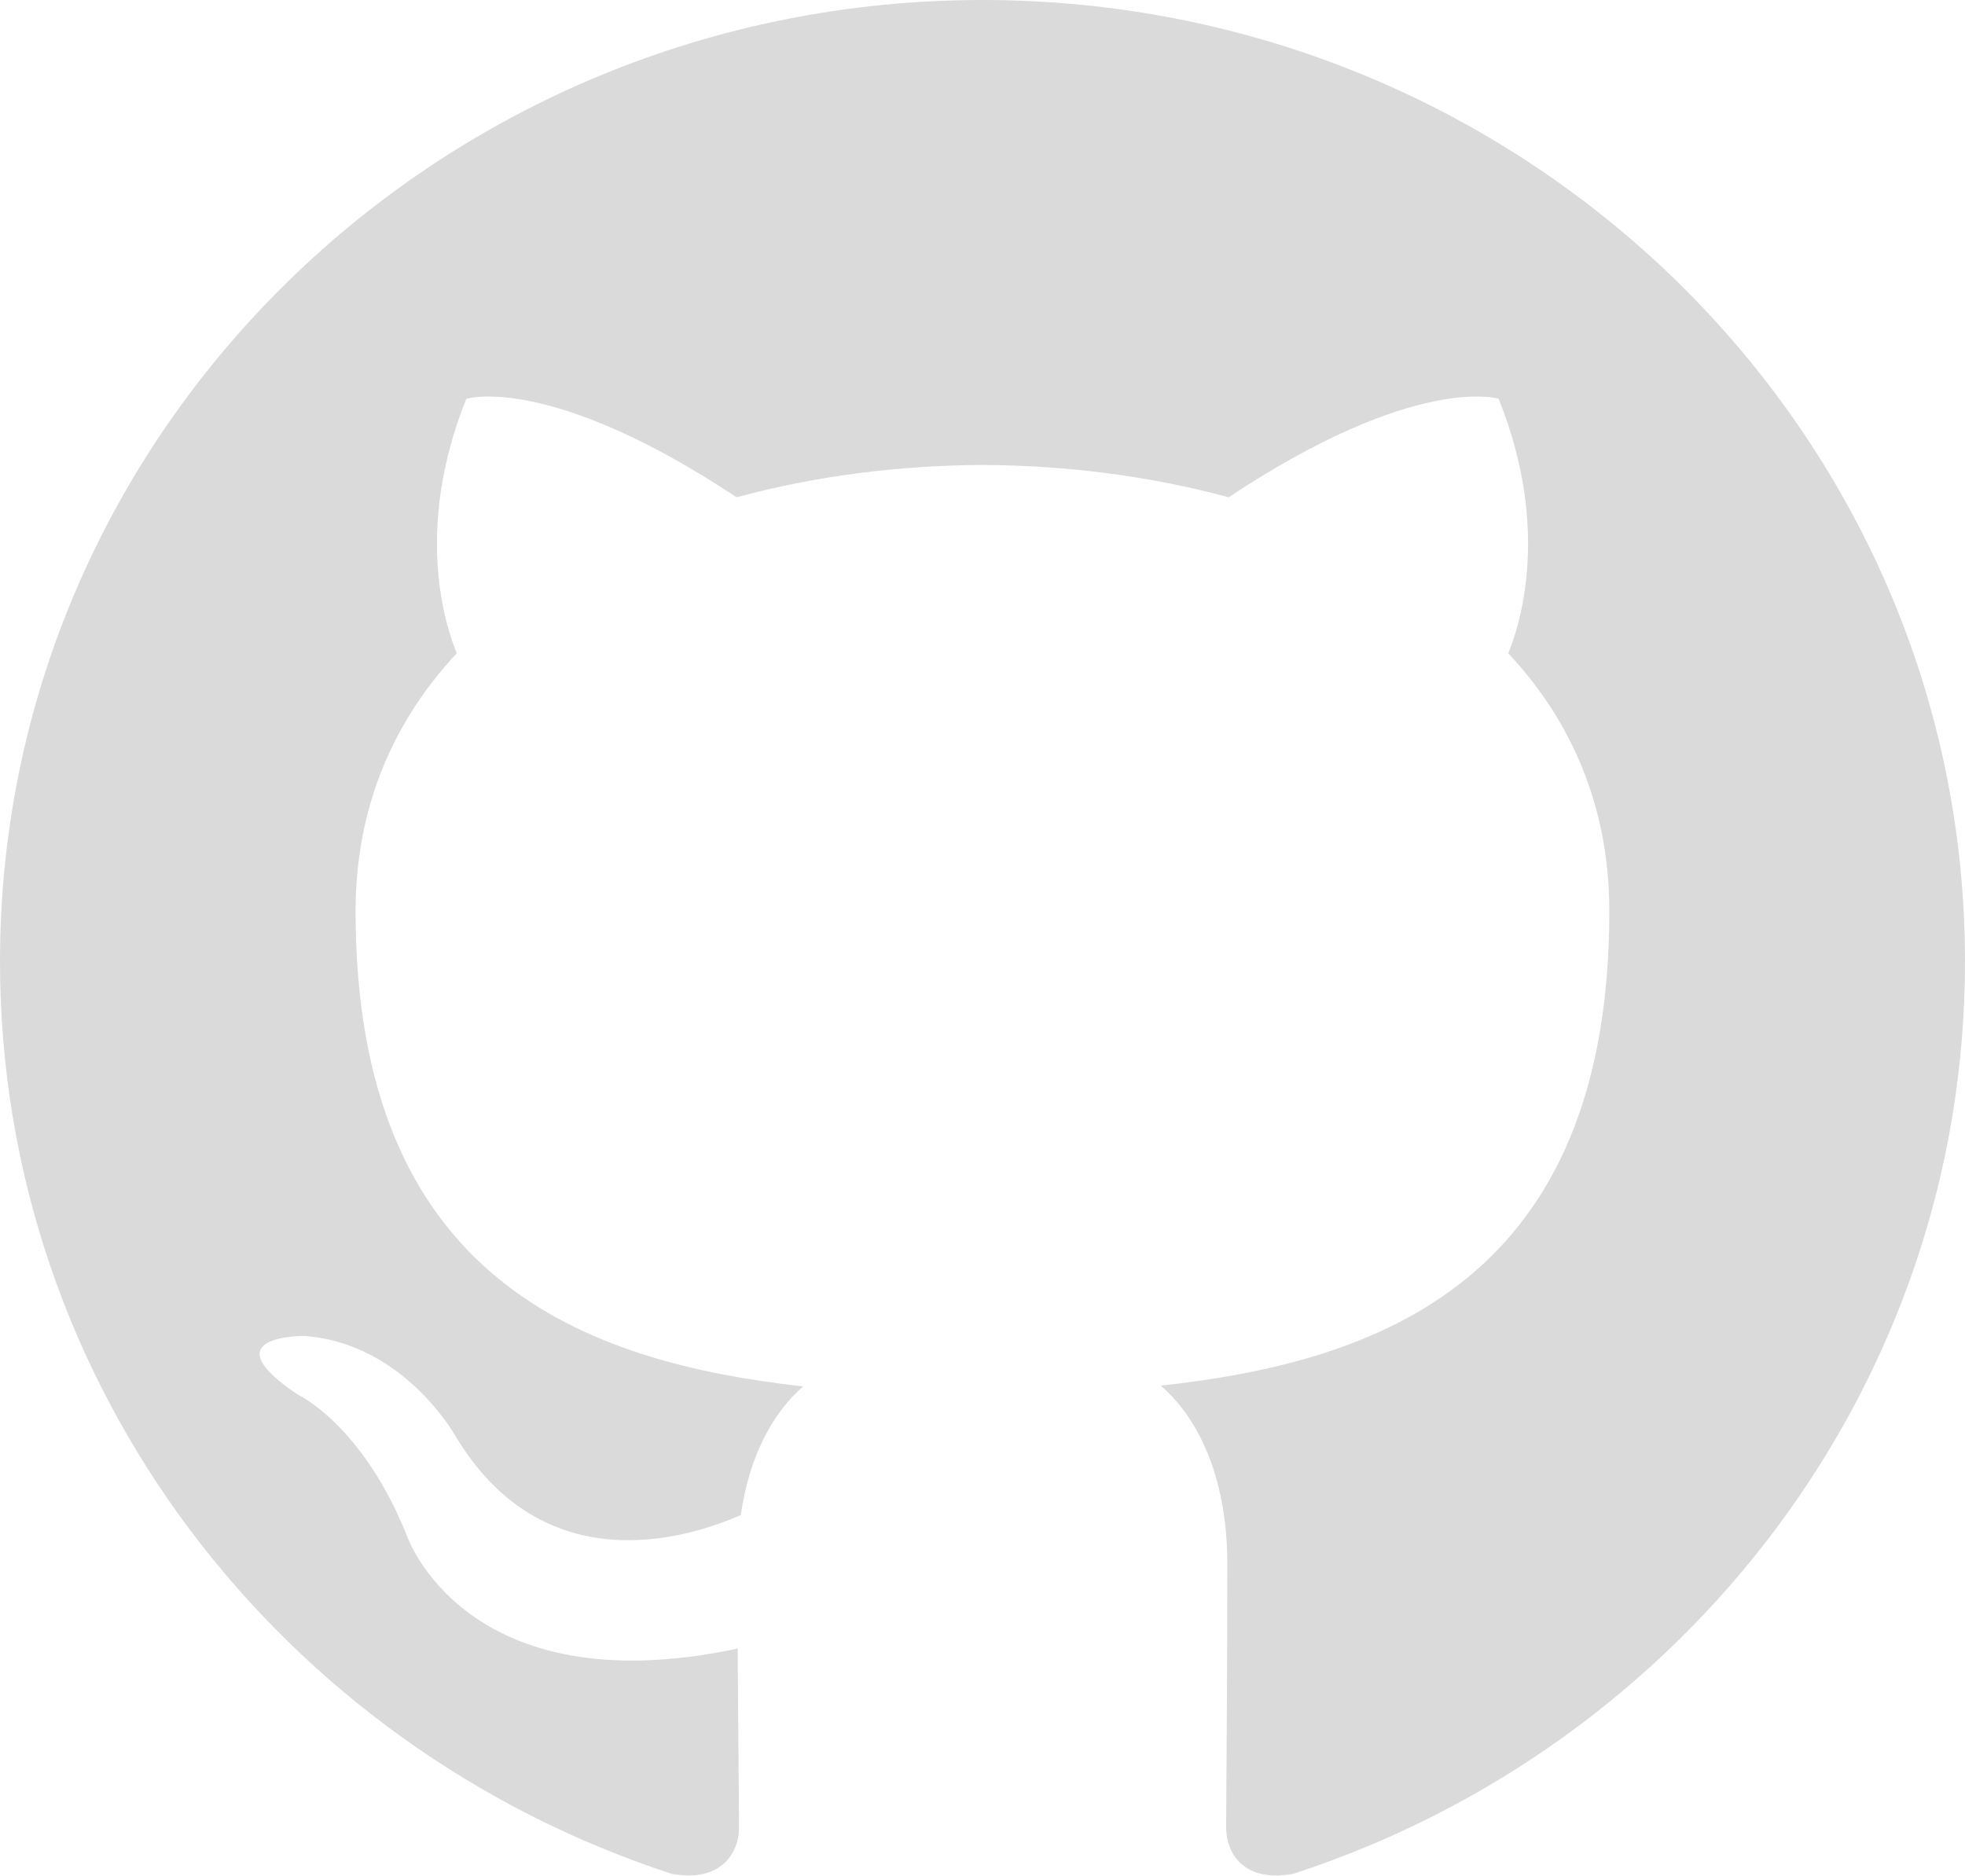
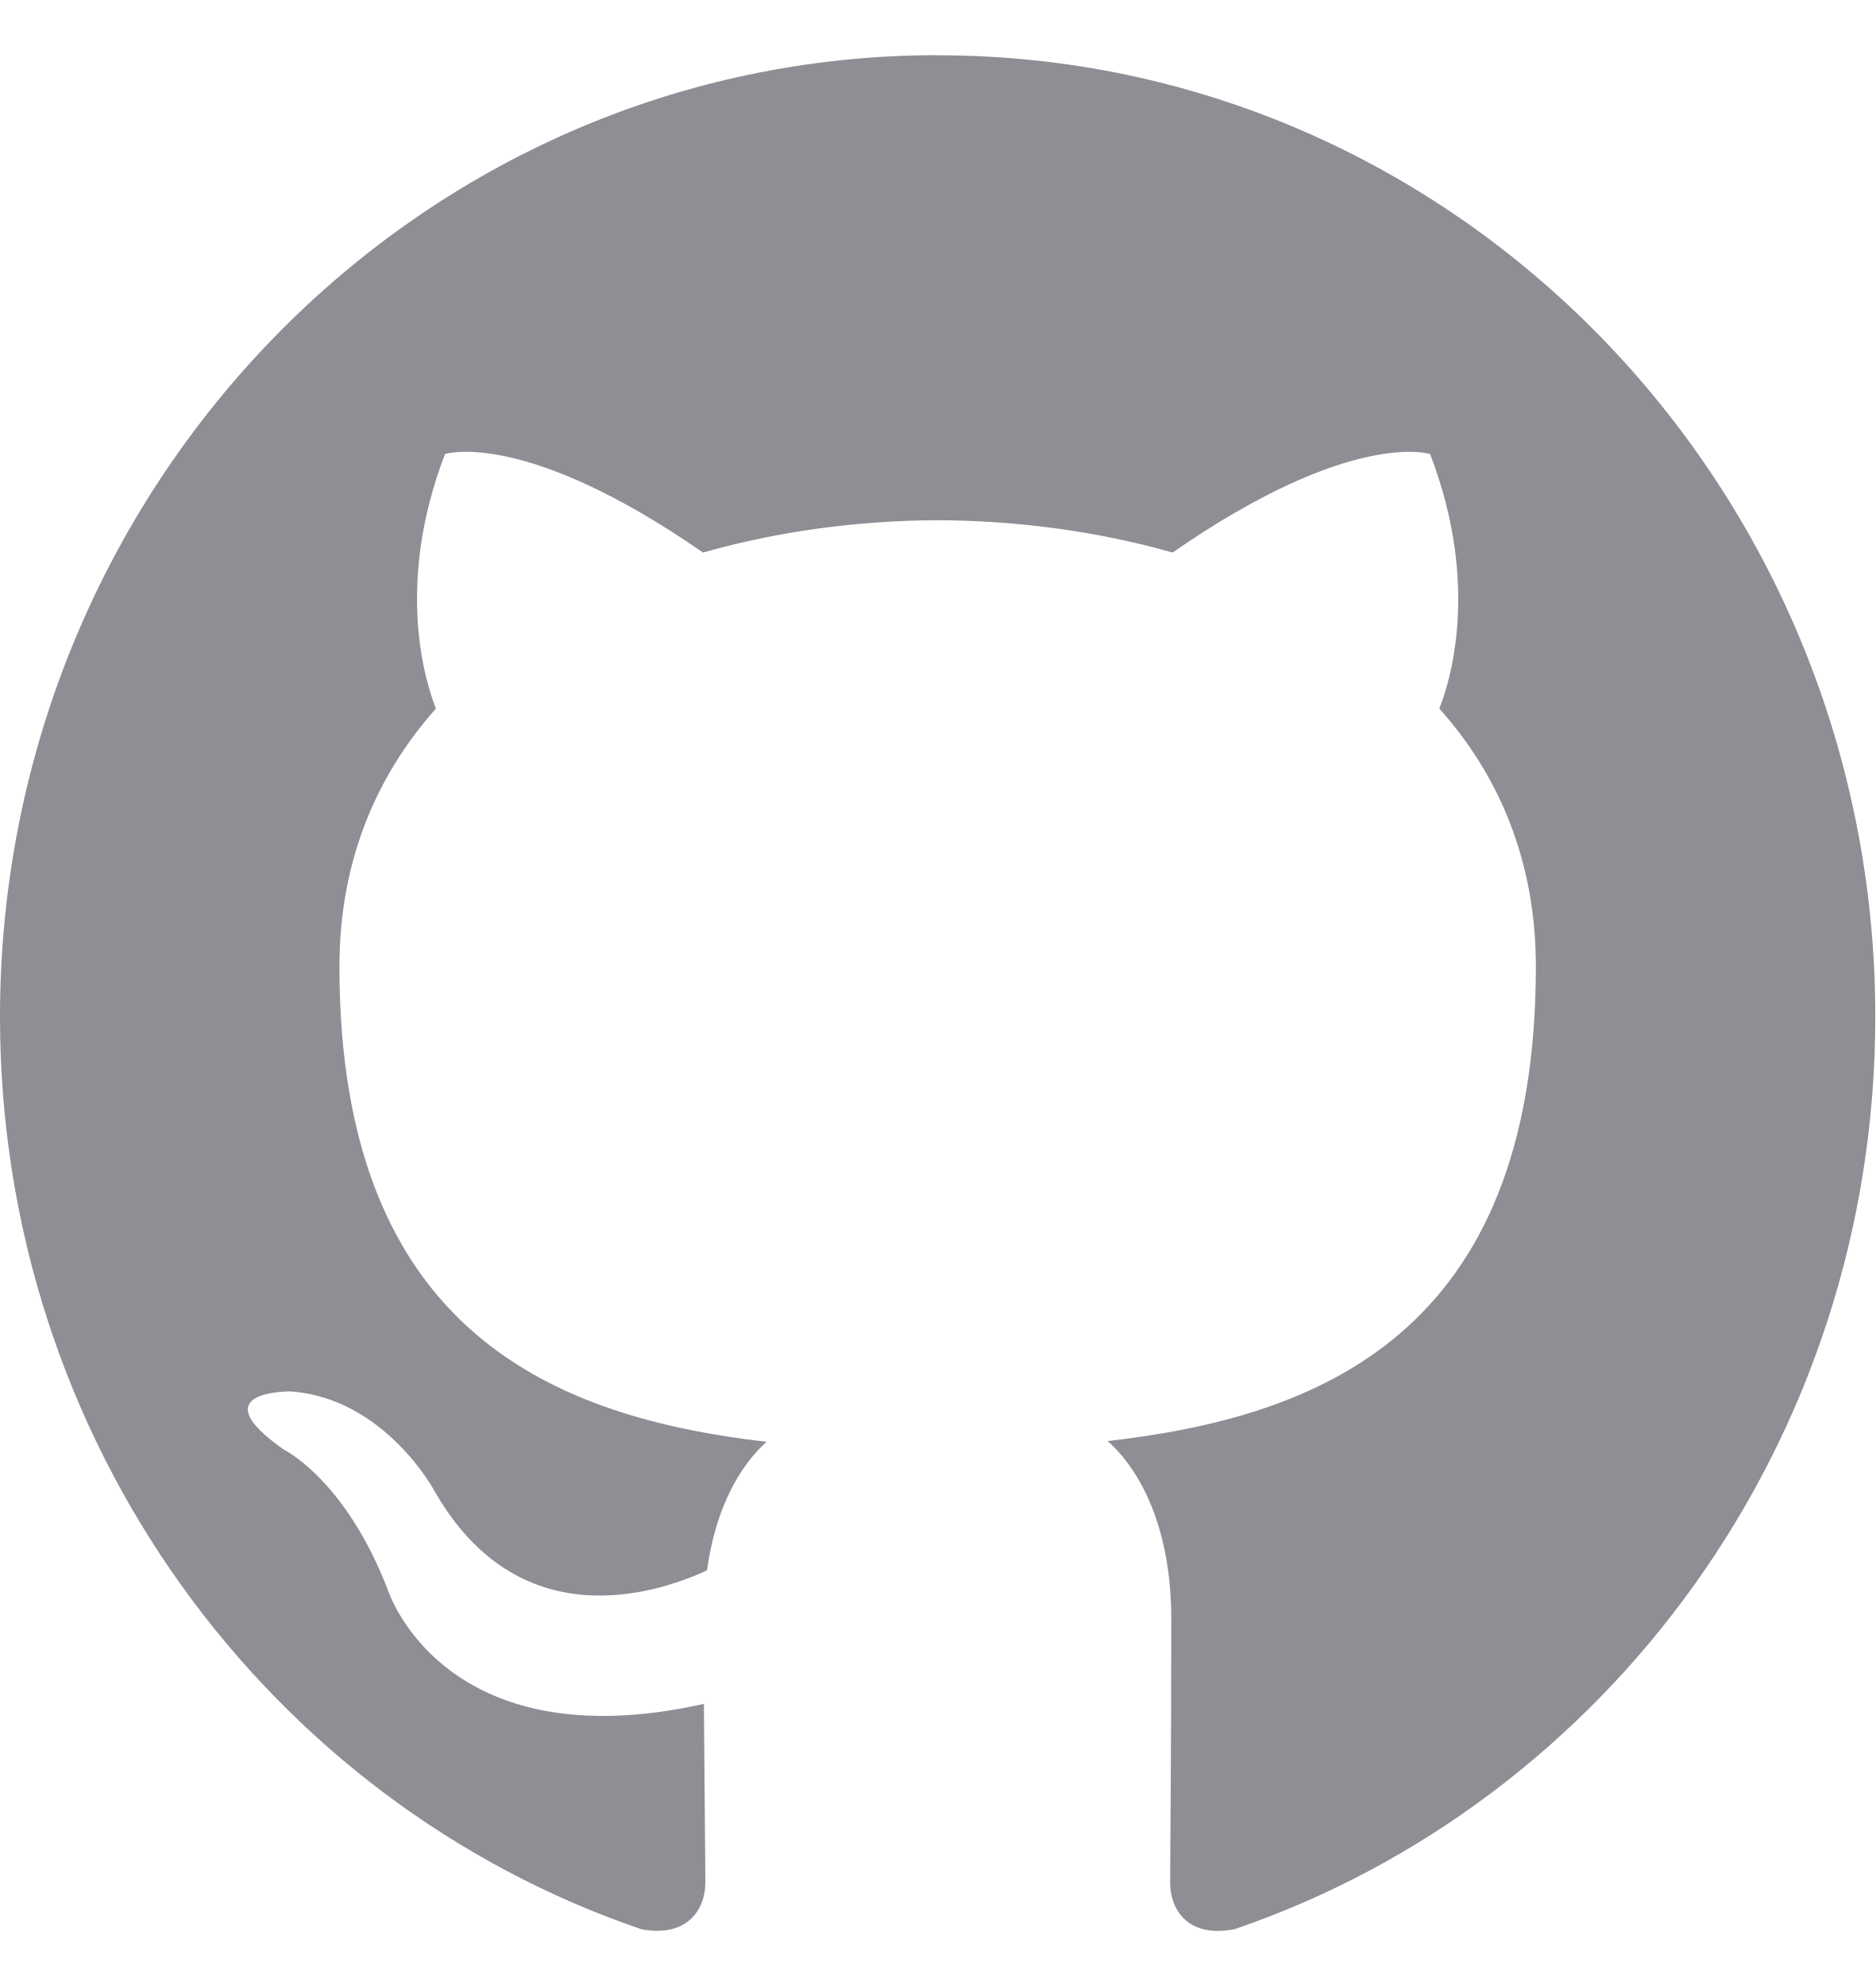
- <svg xmlns="http://www.w3.org/2000/svg" width="22" height="21" viewBox="0 0 22 21" fill="none">
-   <path d="M11 0C4.926 0 0 4.82 0 10.766C0 15.523 3.152 19.558 7.523 20.982C8.072 21.081 8.274 20.748 8.274 20.464C8.274 20.207 8.264 19.359 8.259 18.459C5.199 19.11 4.553 17.189 4.553 17.189C4.053 15.945 3.332 15.614 3.332 15.614C2.334 14.945 3.407 14.959 3.407 14.959C4.512 15.035 5.093 16.069 5.093 16.069C6.074 17.715 7.667 17.239 8.294 16.964C8.393 16.268 8.678 15.793 8.993 15.524C6.549 15.252 3.981 14.329 3.981 10.204C3.981 9.028 4.411 8.068 5.114 7.314C5 7.043 4.624 5.948 5.221 4.465C5.221 4.465 6.145 4.175 8.247 5.568C9.124 5.33 10.065 5.21 11 5.206C11.935 5.21 12.877 5.33 13.756 5.568C15.855 4.175 16.778 4.465 16.778 4.465C17.377 5.948 17 7.043 16.886 7.314C17.591 8.068 18.018 9.028 18.018 10.204C18.018 14.338 15.444 15.249 12.995 15.515C13.389 15.85 13.741 16.505 13.741 17.509C13.741 18.95 13.728 20.109 13.728 20.464C13.728 20.75 13.926 21.086 14.484 20.98C18.852 19.555 22 15.521 22 10.766C22 4.82 17.075 0 11 0Z" fill="#DADADA" />
+ <svg xmlns="http://www.w3.org/2000/svg" width="17" height="18" viewBox="0 0 17 18" fill="none">
+   <path fill-rule="evenodd" clip-rule="evenodd" d="M8.5 0.501C13.195 0.501 17 4.402 17 9.216C17 13.065 14.567 16.331 11.192 17.485C10.761 17.57 10.608 17.298 10.608 17.066C10.608 16.779 10.618 15.84 10.618 14.675C10.618 13.862 10.346 13.331 10.041 13.061C11.934 12.845 13.923 12.108 13.923 8.761C13.923 7.809 13.593 7.032 13.048 6.422C13.136 6.202 13.427 5.315 12.964 4.115C12.964 4.115 12.252 3.882 10.63 5.008C9.95 4.815 9.223 4.718 8.5 4.715C7.777 4.718 7.05 4.815 6.373 5.008C4.748 3.881 4.034 4.115 4.034 4.115C3.573 5.315 3.864 6.202 3.952 6.422C3.409 7.032 3.077 7.809 3.077 8.761C3.077 12.1 5.061 12.848 6.949 13.068C6.706 13.285 6.486 13.67 6.409 14.233C5.925 14.456 4.694 14.841 3.936 13.509C3.936 13.509 3.486 12.671 2.633 12.611C2.633 12.611 1.804 12.6 2.575 13.14C2.575 13.14 3.131 13.408 3.518 14.415C3.518 14.415 4.017 15.971 6.381 15.443C6.386 16.172 6.394 16.859 6.394 17.066C6.394 17.297 6.237 17.566 5.813 17.485C2.436 16.334 0 13.066 0 9.216C0 4.401 3.807 0.5 8.5 0.5" fill="#8E8E94" />
</svg>
